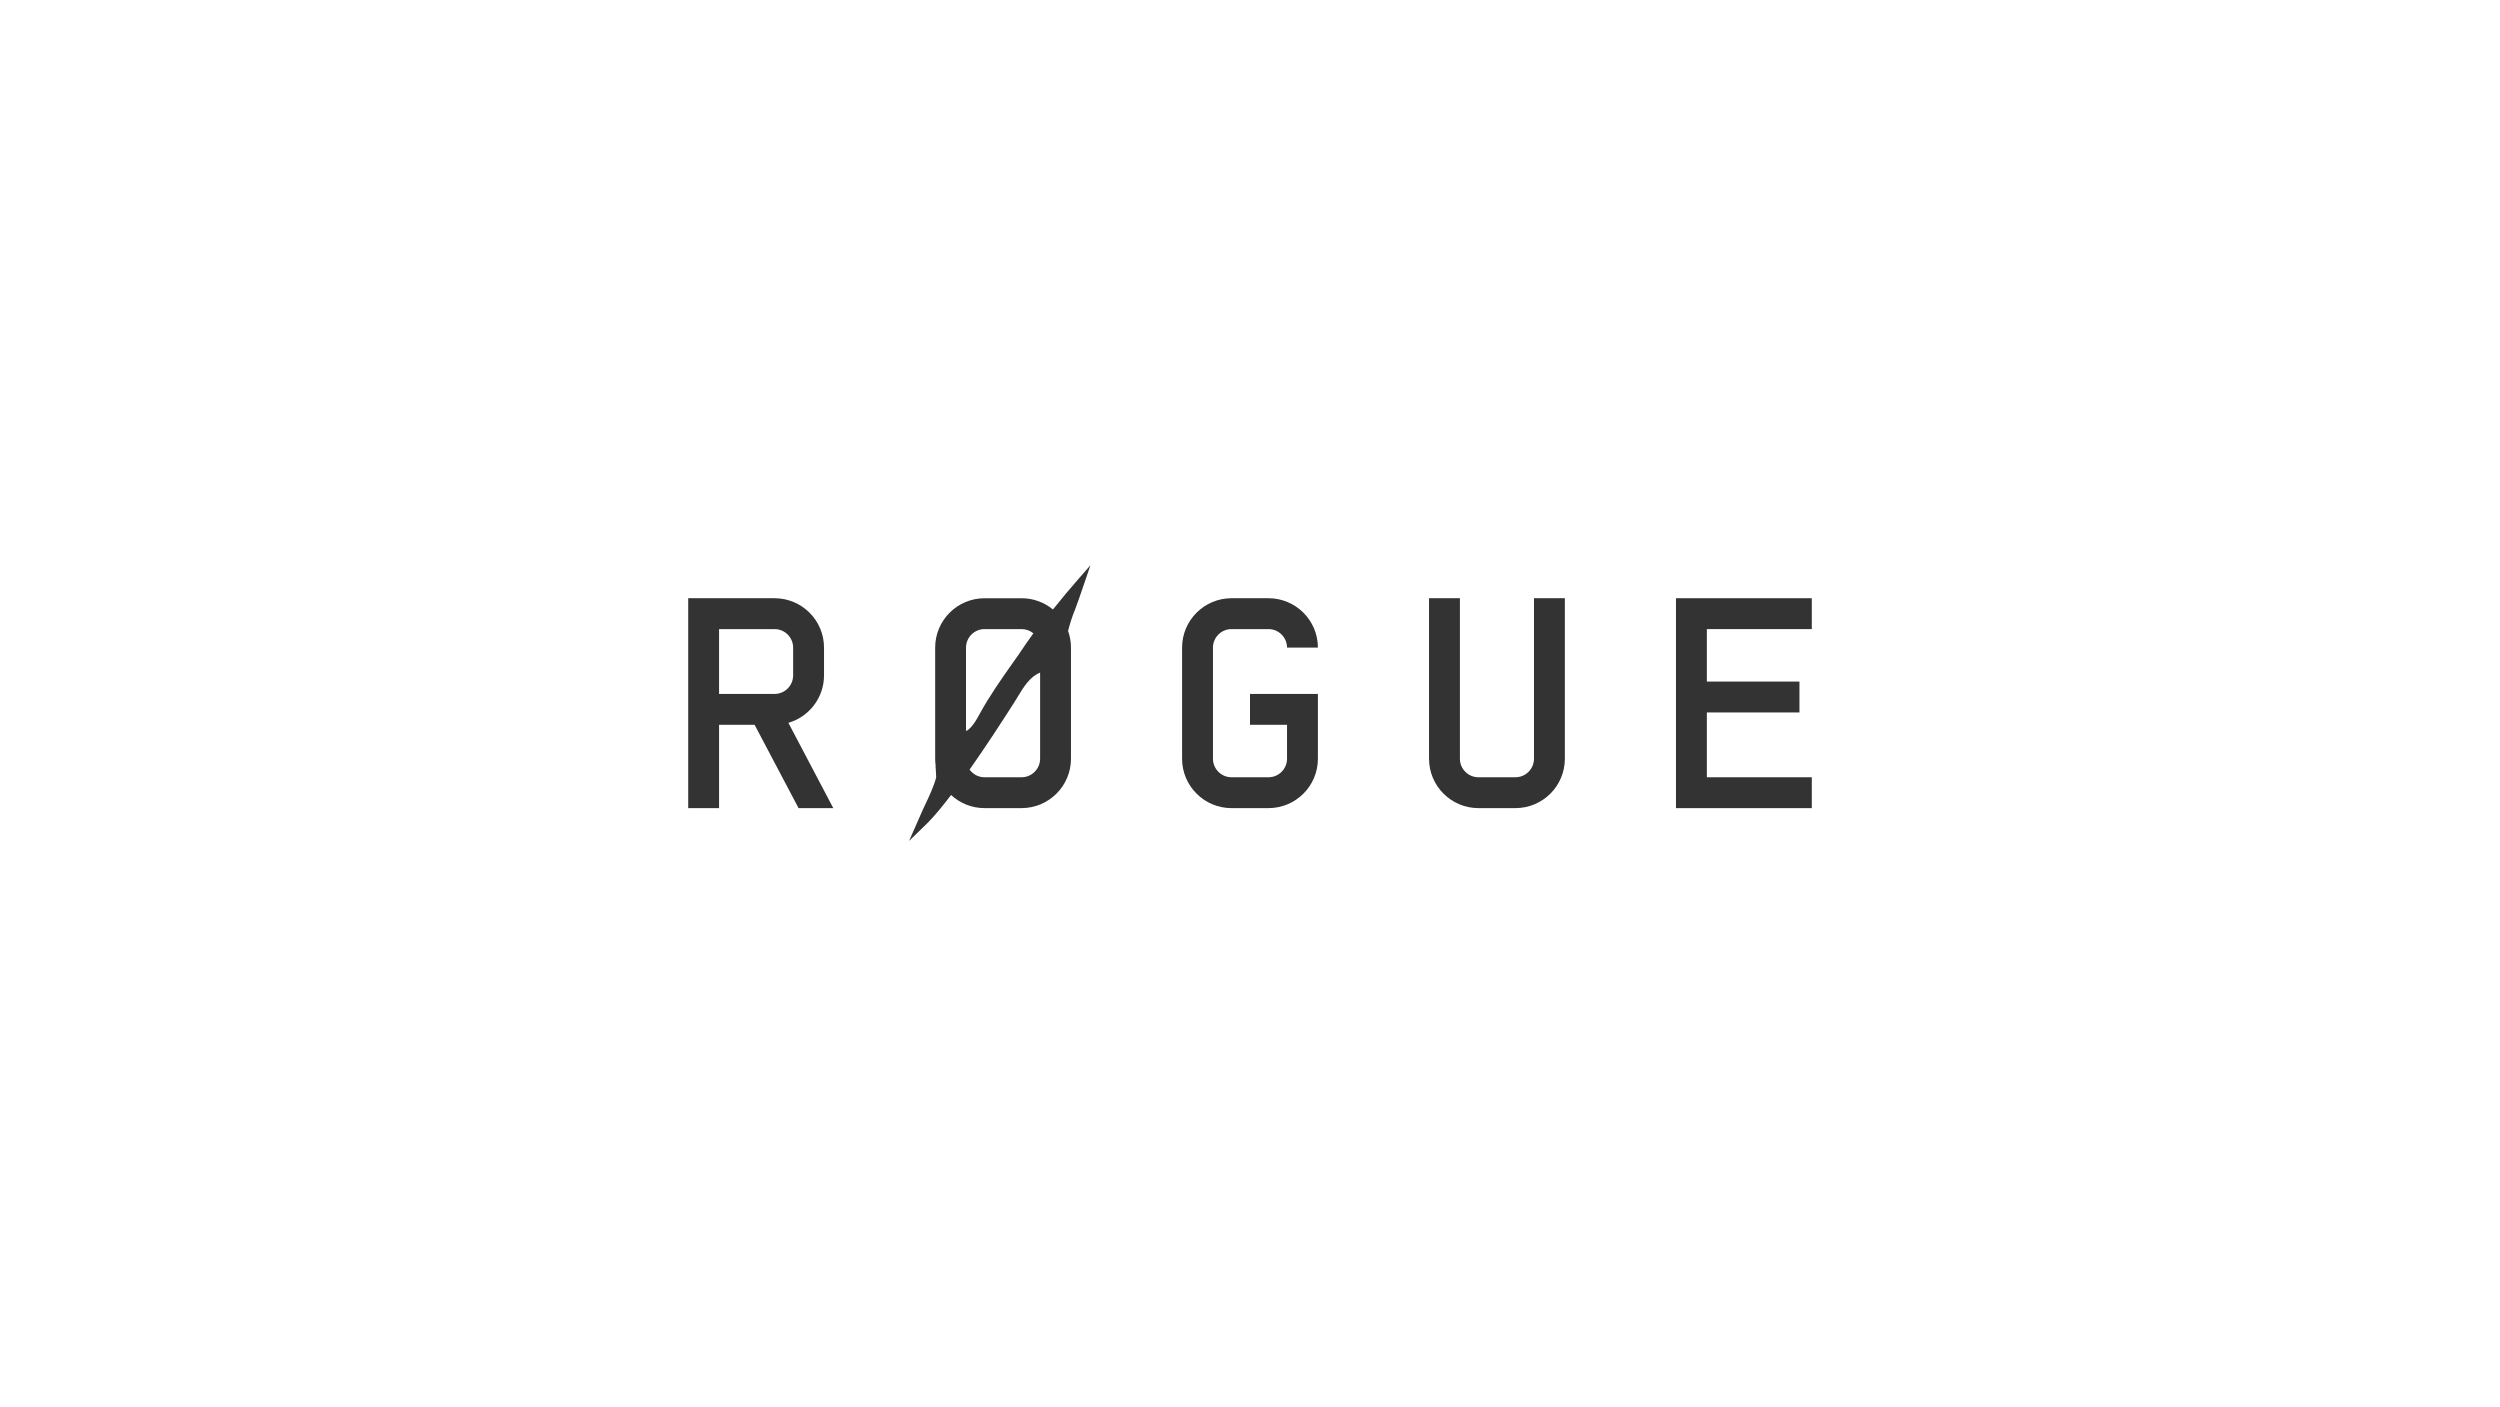
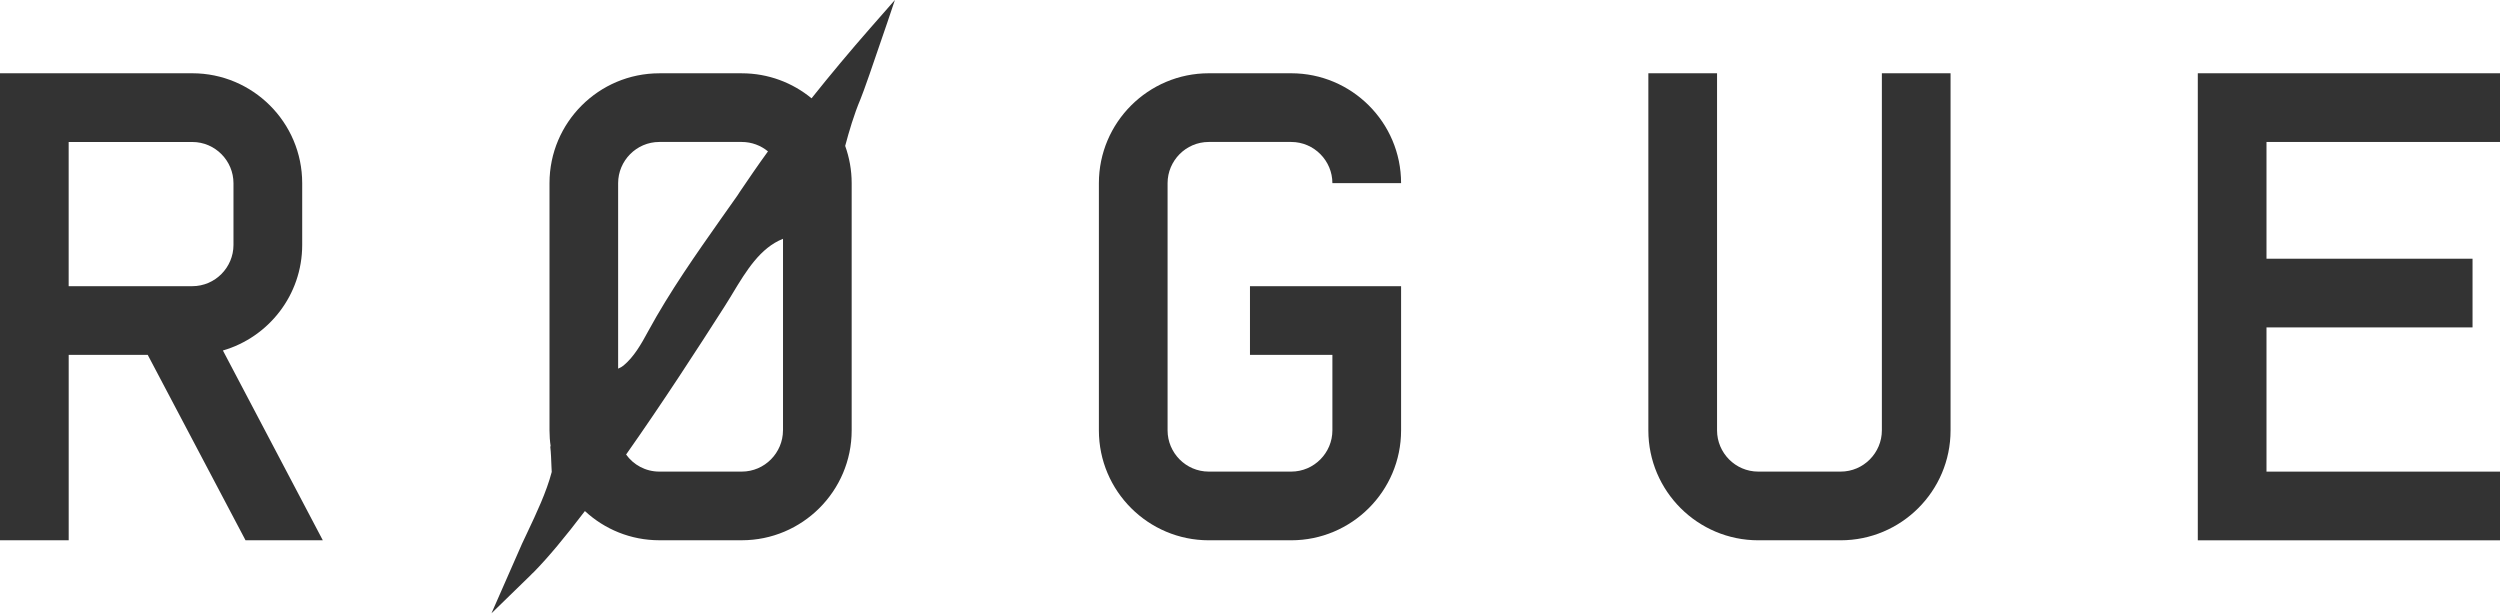
- <svg xmlns="http://www.w3.org/2000/svg" id="Layer_1" data-name="Layer 1" viewBox="0 0 1920 1080">
+ <svg xmlns="http://www.w3.org/2000/svg" id="Layer_1" data-name="Layer 1" viewBox="528.54 434.15 862.92 211.69">
  <defs>
    <style>
      .cls-1 {
        fill: #333;
      }
    </style>
  </defs>
  <path class="cls-1" d="M613.29,620.64l-33.76-64h-27.28v64h-23.71v-161.2h66.38c20.86,0,37.93,16.95,37.93,37.93v21.33c0,17.3-11.61,31.86-27.37,36.43l34.48,65.5h-26.67ZM552.24,483.15v49.78h42.67c7.94,0,14.22-6.52,14.22-14.22v-21.33c0-7.71-6.28-14.22-14.22-14.22h-42.67Z" />
  <path class="cls-1" d="M828.86,443.92c-6.79,7.75-13.58,15.86-20.2,24.16-6.56-5.39-14.94-8.63-24.08-8.63h-28.46c-20.85,0-37.91,16.93-37.91,37.91v85.34c0,1.87.13,3.69.4,5.47l-.15.15.04.25c.21,1.7.31,4.53.38,6.41.04,1.3.06,1.82.1,2.07-1.8,6.9-5.32,14.34-8.42,20.89l-.06.13c-.54,1.09-1.11,2.28-1.76,3.73l-10.56,24.04,13.35-12.99.57-.59c.25-.23.48-.46.75-.71,4.86-4.95,10.75-12.01,17.58-21,6.77,6.27,15.8,10.08,25.69,10.08h28.46c20.85,0,37.93-16.95,37.93-37.93v-85.34c0-4.51-.8-8.82-2.24-12.85,1.36-5.09,3.02-10.79,5.32-16.24.94-2.22,4.21-11.59,9.22-26.34l2.62-7.78-8.57,9.77ZM741.9,561.39v-64.03c0-7.69,6.29-14.21,14.21-14.21h28.46c3.46,0,6.6,1.24,9.05,3.25-3.39,4.65-6.98,9.93-9.47,13.6l-.31.46c-.38.61-.65,1.01-.73,1.13-1.72,2.45-3.44,4.9-5.2,7.36l-.27.38c-8.74,12.43-17.81,25.27-25.38,39.17-2.35,4.38-4.95,8.91-8.53,11.84-.46.38-1.05.73-1.82,1.05ZM798.8,582.7c0,7.71-6.29,14.23-14.23,14.23h-28.46c-4.76,0-8.93-2.35-11.46-5.89,12.72-18.07,24.65-36.51,33.83-50.86.73-1.11,1.45-2.28,2.18-3.5l.78-1.3c4.67-7.71,9.49-15.7,17.37-18.8v66.12Z" />
  <path class="cls-1" d="M1012.15,532.93v49.78c0,20.98-17.07,37.93-37.93,37.93h-28.45c-20.86,0-37.93-16.95-37.93-37.93v-85.34c0-20.98,17.07-37.93,37.93-37.93h28.45c20.86,0,37.93,16.95,37.93,37.93h-23.71c0-7.7-6.28-14.22-14.22-14.22h-28.45c-7.94,0-14.22,6.52-14.22,14.22v85.34c0,7.7,6.28,14.22,14.22,14.22h28.45c7.94,0,14.22-6.52,14.22-14.22v-26.08h-28.45v-23.7h52.15Z" />
  <path class="cls-1" d="M1178.1,459.44h23.71v123.27c0,20.98-17.07,37.93-37.93,37.93h-28.45c-20.86,0-37.93-16.95-37.93-37.93v-123.27h23.71v123.27c0,7.7,6.28,14.22,14.22,14.22h28.45c7.94,0,14.22-6.52,14.22-14.22v-123.27Z" />
  <path class="cls-1" d="M1287.15,620.64v-161.2h104.31v23.71h-80.6v40.3h71.12v23.71h-71.12v49.78h80.6v23.71h-104.31Z" />
</svg>
